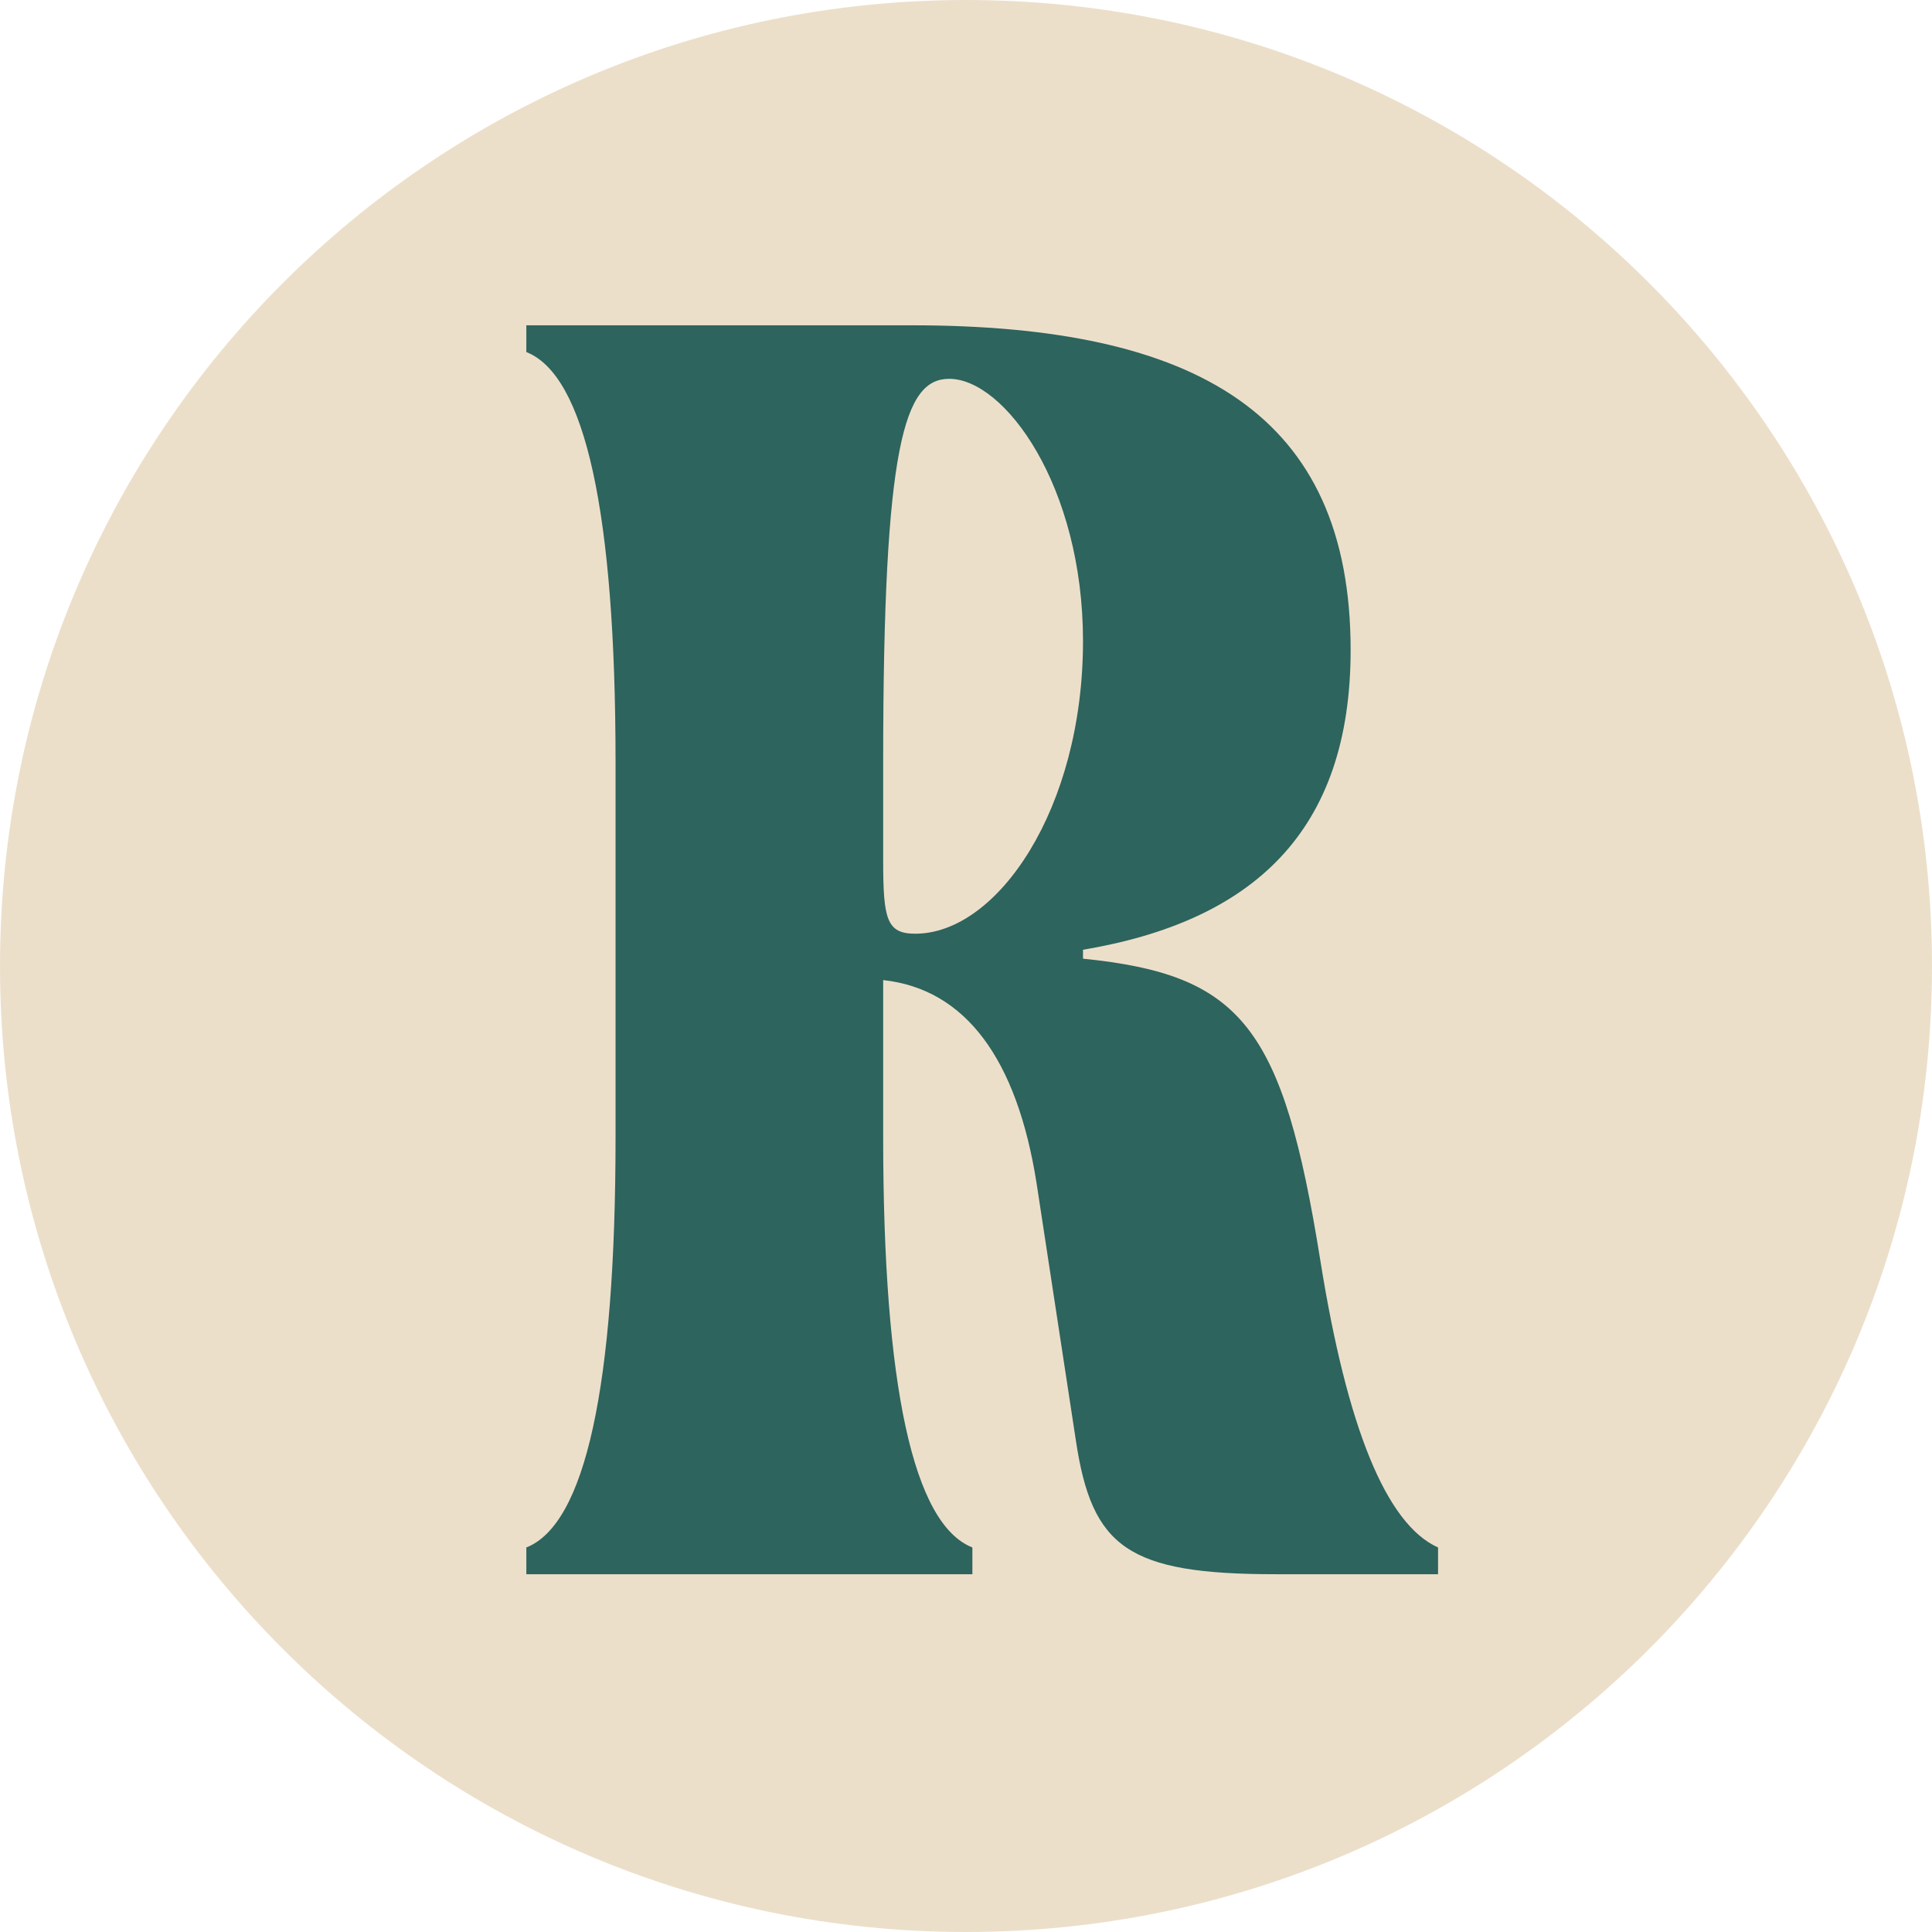
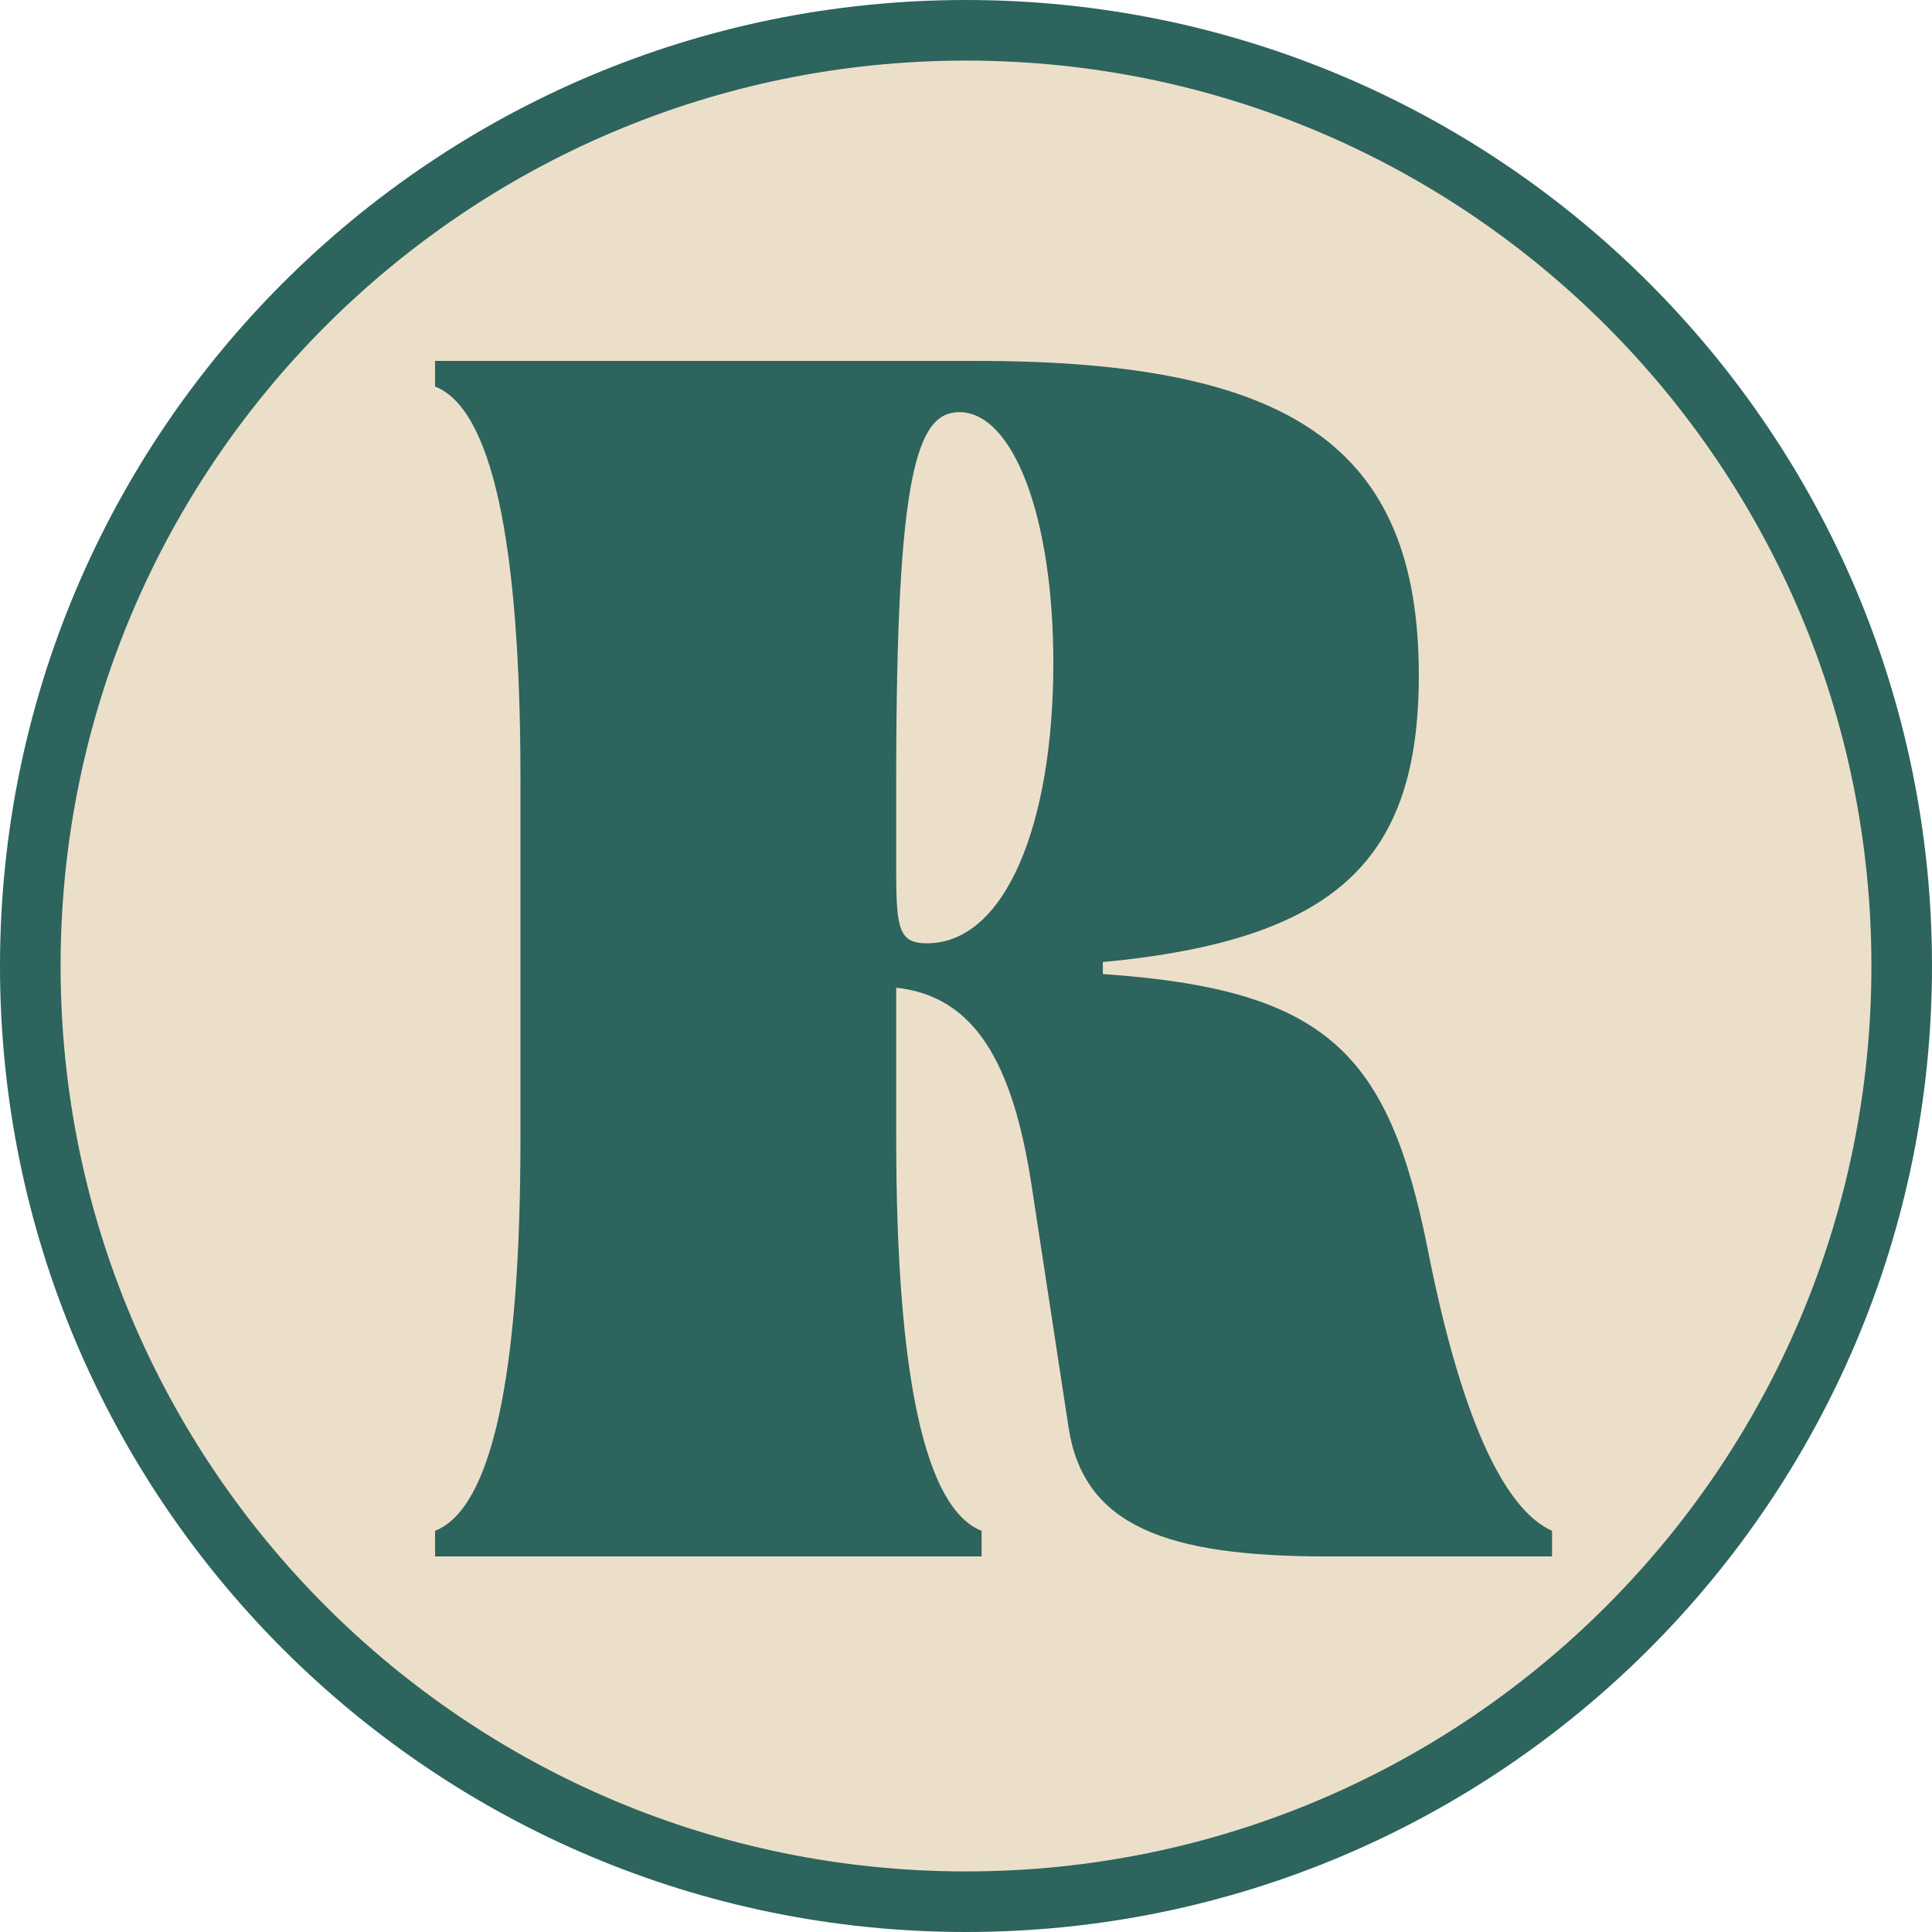
- <svg xmlns="http://www.w3.org/2000/svg" width="1080" height="1080" viewBox="0 0 1080 1080" fill="none">
-   <rect width="1080" height="1080" rx="540" fill="#ECDFCA" />
-   <path d="M294.226 880V865.039C327.139 852.074 344.094 775.276 344.094 635.645V426.198C344.094 286.567 327.139 209.77 294.226 196.804V181.843H509.657C669.235 181.843 755.009 231.712 755.009 363.364C755.009 465.095 700.154 514.964 605.404 530.922V535.908C694.17 544.885 717.109 573.808 738.054 704.463C753.014 798.216 774.956 852.074 803.88 865.039V880H713.12C630.338 880 610.391 865.039 601.414 805.197L579.472 661.577C568.501 591.761 539.578 552.864 493.699 547.877V635.645C493.699 775.276 510.654 852.074 543.567 865.039V880H294.226ZM511.651 521.945C557.53 521.945 605.404 452.13 605.404 358.377C605.404 271.606 561.52 211.764 530.601 211.764C505.667 211.764 493.699 247.67 493.699 426.198V481.053C493.699 513.966 495.694 521.945 511.651 521.945Z" fill="#2D645D" />
+ <svg xmlns="http://www.w3.org/2000/svg" width="256" height="256" viewBox="0 0 256 256" fill="none">
+   <rect x="4.014" y="4.014" width="247.972" height="247.972" rx="123.986" fill="#ECDFCA" />
+   <rect x="4.014" y="4.014" width="247.972" height="247.972" rx="123.986" stroke="#2D645D" stroke-width="8.028" />
+   <path d="M57.649 206.235V202.841C65.118 199.899 68.965 182.473 68.965 150.791V103.267C68.965 71.584 65.118 54.158 57.649 51.216V47.822H129.388C171.028 47.822 188.001 59.137 188.001 89.462C188.001 113.903 177.138 124.539 146.135 127.481V129.065C175.781 131.102 183.928 139.475 189.133 165.274C193.432 187.226 199.09 199.899 205.653 202.841V206.235H175.781C154.508 206.235 143.645 202.162 141.609 189.262L136.63 156.675C134.141 140.833 129.162 132.007 118.752 130.876V150.791C118.752 182.473 122.599 199.899 130.067 202.841V206.235H57.649ZM122.825 124.992C133.235 124.992 139.572 109.15 139.572 87.878C139.572 68.189 134.141 54.611 127.125 54.611C121.467 54.611 118.752 62.758 118.752 103.267V115.713C118.752 123.181 119.204 124.992 122.825 124.992Z" fill="#2D645D" />
</svg>
